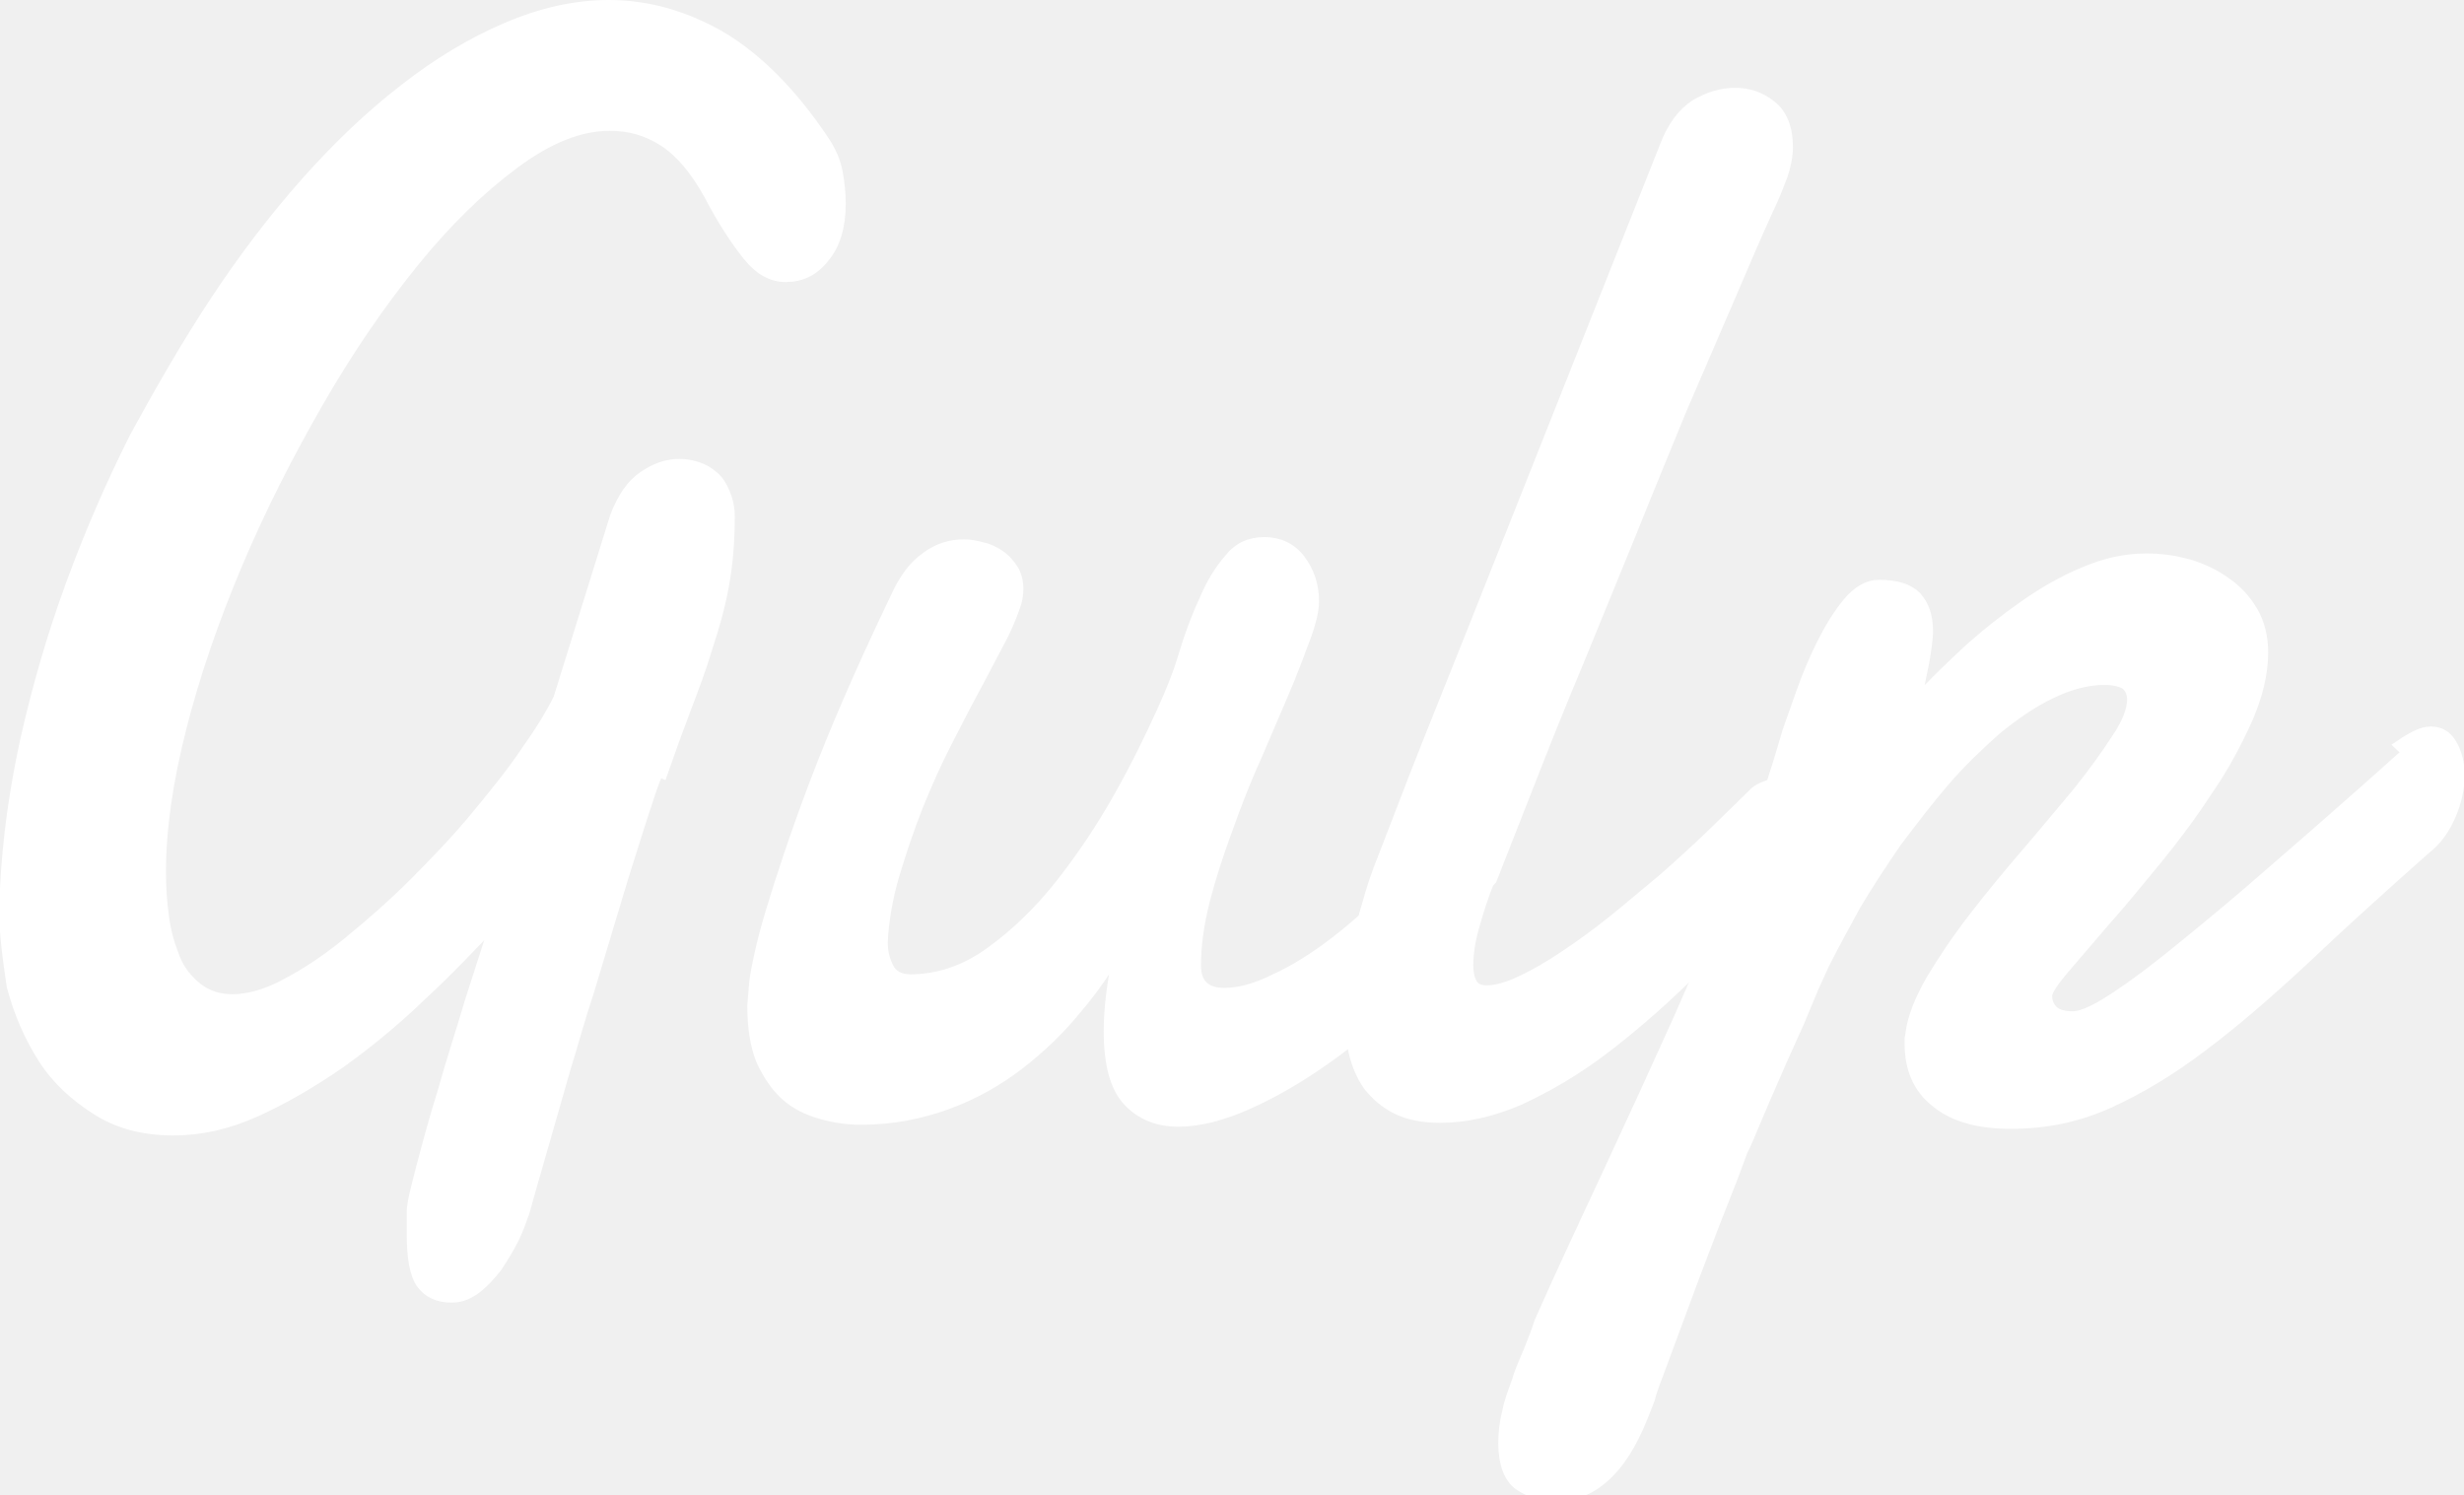
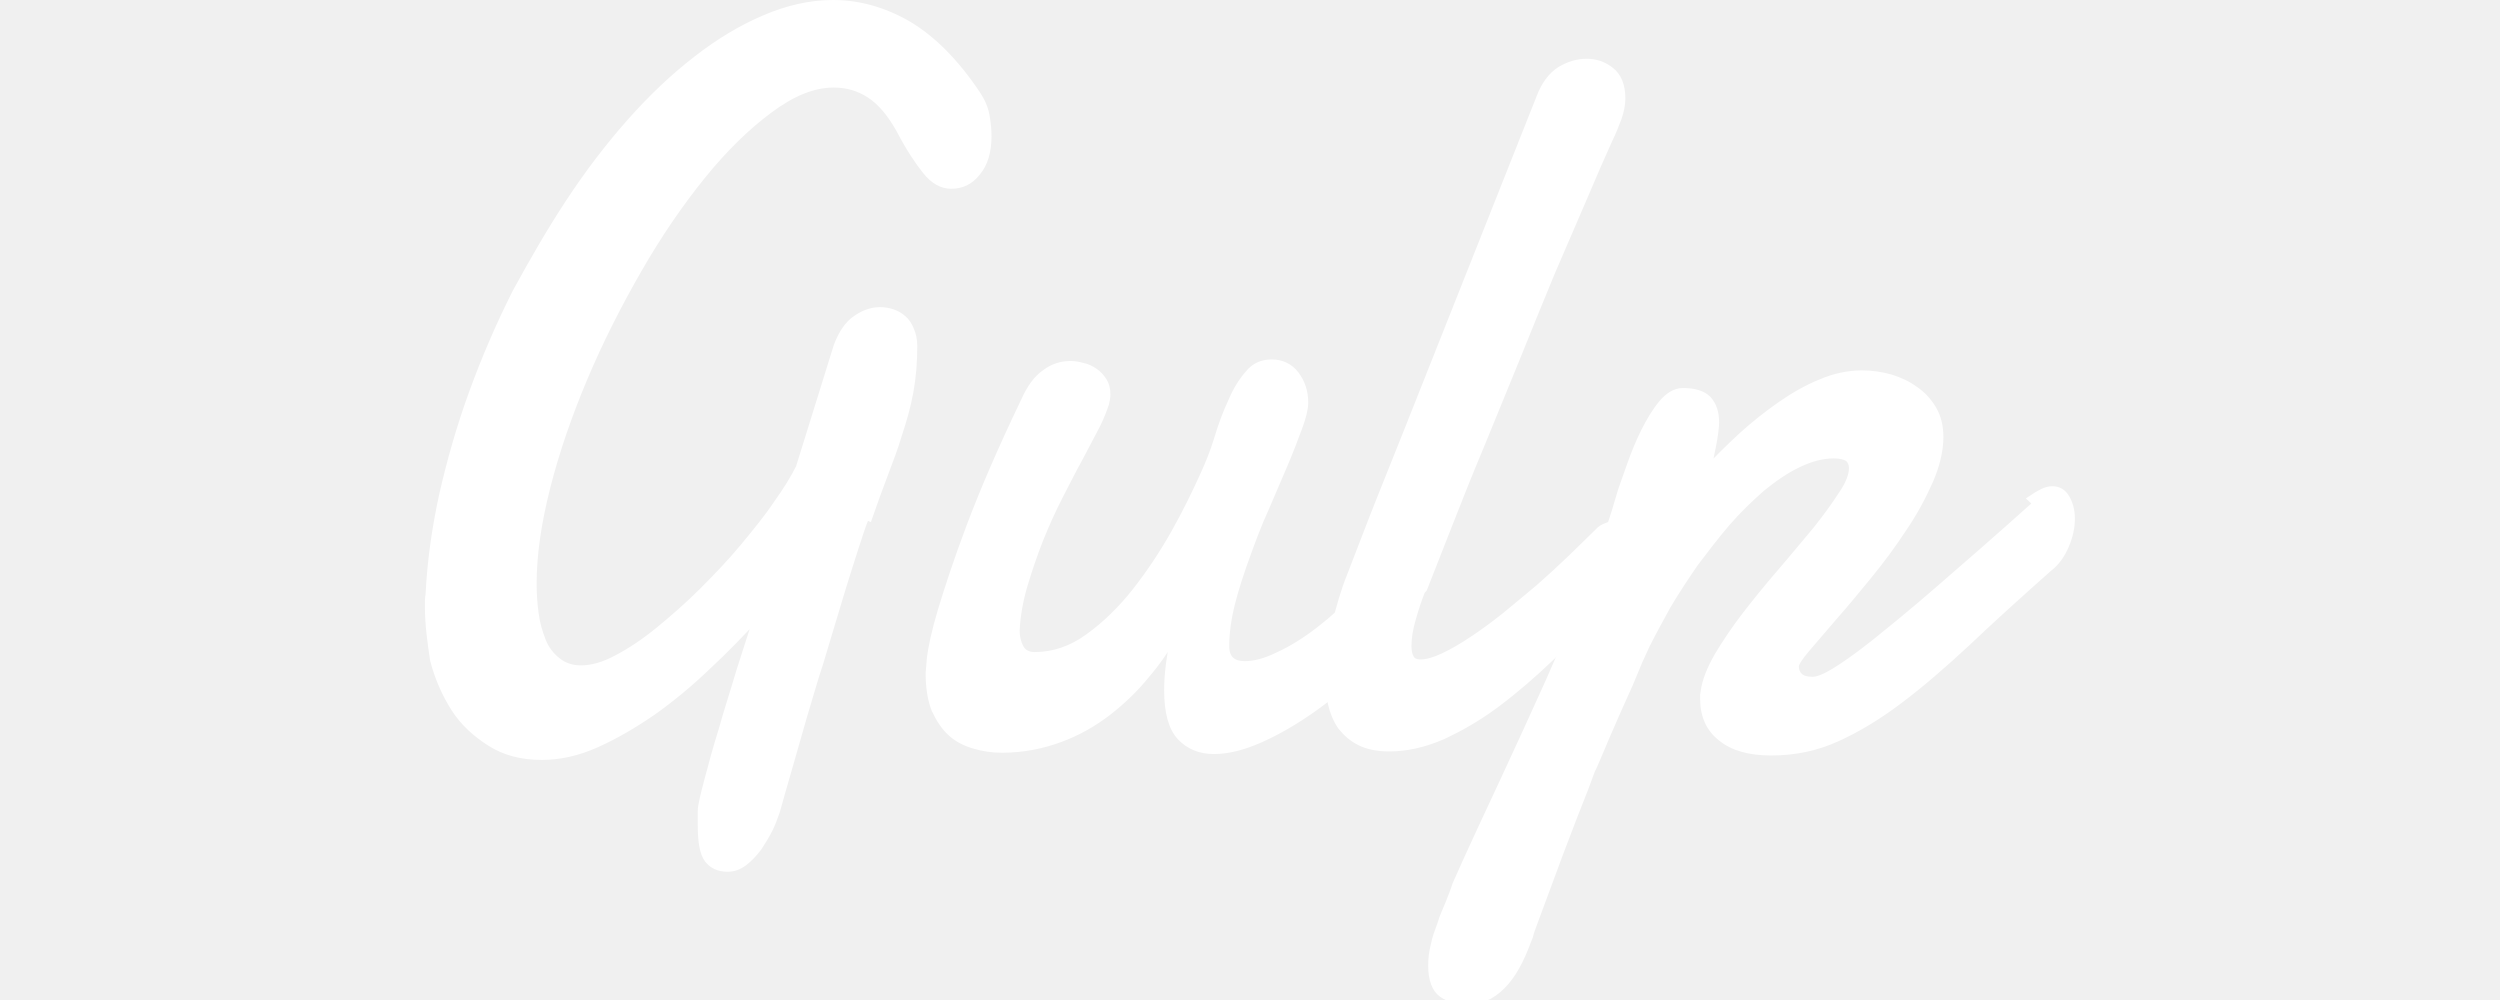
- <svg xmlns="http://www.w3.org/2000/svg" width="252.54" height="153.16" viewBox="0 0 252.54 153.16">
+ <svg xmlns="http://www.w3.org/2000/svg" width="200" height="80" viewBox="0 0 252.54 153.16">
  <g fill="#FFF" stroke="#FFF" stroke-miterlimit="10">
    <path d="M67.53 79.12c-.17.26-.5 1.08-.95 2.45-.46 1.38-1.02 3.1-1.68 5.2-.66 2.07-1.38 4.4-2.14 6.97l-2.37 7.88c-.9 2.68-1.6 5.3-2.4 7.88l-2 6.98-1.5 5.22-.7 2.5c-.3.83-.6 1.75-1.1 2.77-.5 1-1.1 1.97-1.7 2.88-.7.9-1.4 1.67-2.2 2.27-.8.6-1.6.9-2.5.9-1.4 0-2.4-.48-3.1-1.4-.7-.95-1-2.66-1-5.16v-2.26c0-.83.4-2.4 1-4.68.6-2.3 1.3-4.88 2.2-7.76.8-2.9 1.8-5.88 2.7-8.97l2.7-8.4c-2.4 2.6-4.9 5.2-7.6 7.7-2.7 2.6-5.5 4.9-8.3 6.9-2.9 2-5.8 3.7-8.7 5-2.9 1.3-5.7 1.9-8.4 1.9-3.1 0-5.7-.7-7.9-2.1-2.2-1.4-4.1-3.1-5.5-5.3s-2.5-4.7-3.2-7.4C.8 98.5.4 95.7.4 93v-1c0-.3.04-.63.1-.94.24-5 .95-10.1 2.1-15.34 1.2-5.28 2.7-10.5 4.6-15.7 1.9-5.2 4.1-10.3 6.6-15.26C16.4 40 19.1 35.3 22 30.9s6.02-8.5 9.3-12.2c3.3-3.72 6.67-6.92 10.14-9.6 3.46-2.7 6.96-4.8 10.5-6.3 3.5-1.5 7-2.3 10.46-2.3 4 0 7.86 1.1 11.6 3.27C77.7 6 81.2 9.5 84.48 14.4c.74 1.1 1.2 2.2 1.4 3.32.2 1.1.3 2.17.3 3.15 0 2.34-.55 4.2-1.67 5.54-1.1 1.4-2.4 2-4 2-1.4 0-2.7-.7-3.9-2.2-1.2-1.5-2.6-3.6-4-6.3-1.4-2.5-2.9-4.3-4.6-5.4-1.7-1.1-3.5-1.6-5.5-1.6-3.1 0-6.3 1.3-9.8 3.9-3.5 2.6-6.9 5.9-10.3 10.1-3.4 4.2-6.7 9-9.8 14.4-3.1 5.4-5.9 10.9-8.3 16.6-2.4 5.7-4.3 11.2-5.7 16.7-1.4 5.5-2.1 10.4-2.1 14.8 0 1.5.1 3 .3 4.5.2 1.6.6 2.9 1.1 4.2s1.3 2.3 2.3 3.1c1 .8 2.2 1.2 3.6 1.2 1.6 0 3.5-.5 5.5-1.6 2.1-1.1 4.2-2.5 6.4-4.3 2.2-1.8 4.5-3.8 6.7-6s4.4-4.5 6.3-6.8c1.9-2.3 3.7-4.5 5.1-6.6 1.5-2.1 2.6-3.9 3.4-5.5L63 53c.74-1.97 1.7-3.38 2.93-4.2 1.2-.84 2.43-1.26 3.7-1.26.6 0 1.23.1 1.85.3.6.2 1.18.52 1.67.96.5.4.87 1 1.16 1.7.3.7.5 1.5.5 2.5 0 2.5-.2 4.86-.6 7.04-.4 2.2-1 4.3-1.7 6.4-.6 2.05-1.4 4.14-2.2 6.25-.8 2.1-1.6 4.3-2.4 6.6zm83.03 15.28c-1.93 2.6-4.18 5.14-6.74 7.6-2.57 2.48-5.22 4.68-7.94 6.6-2.72 1.92-5.4 3.47-8.03 4.64-2.64 1.17-5 1.75-7.1 1.75s-3.83-.7-5.15-2.1c-1.32-1.4-1.98-3.8-1.98-7.2 0-2.4.36-5.2 1.06-8.4-1.14 2-2.57 4.1-4.28 6.1-1.7 2.1-3.67 4-5.86 5.7-2.2 1.7-4.66 3.1-7.38 4.1-2.72 1-5.68 1.6-8.9 1.6-1.43 0-2.83-.2-4.17-.6-1.4-.4-2.6-1-3.6-1.9-1-.9-1.8-2.1-2.5-3.6-.6-1.5-.9-3.4-.9-5.6l.2-2.4c.2-1.5.7-4 1.7-7.3s2.4-7.6 4.4-12.9c2-5.3 4.7-11.6 8.3-19.1.9-2 1.9-3.4 3.2-4.3 1.2-.9 2.5-1.3 3.9-1.3.6 0 1.2.1 1.9.3.6.1 1.2.4 1.8.8.6.4 1 .9 1.4 1.5.3.5.5 1.2.5 2 0 .5-.1 1-.2 1.4-.3.9-.7 2-1.4 3.4l-2.6 4.94c-1 1.8-2 3.8-3.1 5.92-1.1 2.13-2.1 4.4-3 6.62-.9 2.3-1.7 4.65-2.4 7-.7 2.4-1.1 4.7-1.2 6.9 0 1 .2 1.8.6 2.6.4.8 1.2 1.2 2.2 1.2 2.8 0 5.6-.9 8.2-2.8 2.6-1.87 5-4.2 7.2-6.98 2.2-2.8 4.2-5.8 6-9 1.8-3.2 3.2-6.1 4.4-8.74.8-1.77 1.6-3.67 2.2-5.7.6-2 1.3-3.9 2.1-5.6.7-1.7 1.6-3.16 2.6-4.3.9-1.14 2.1-1.7 3.6-1.7s2.8.6 3.7 1.8c.9 1.2 1.4 2.6 1.4 4.3 0 .9-.3 2.2-.9 3.8-.6 1.6-1.3 3.5-2.2 5.6l-2.9 6.77c-1.1 2.4-2 4.8-2.9 7.3-.9 2.45-1.7 4.9-2.3 7.24-.6 2.4-.9 4.6-.9 6.6 0 1.9 1 2.8 2.9 2.8 1.4 0 3.1-.4 5.1-1.4 2-.9 4.1-2.2 6.3-3.9 2.2-1.7 4.4-3.7 6.6-6 2.2-2.3 4.2-4.74 5.9-7.4l.7 10.6z" />
    <path d="M152.6 90.5c-.48 1.2-.95 2.6-1.4 4.18-.47 1.58-.7 3-.7 4.25 0 .78.13 1.4.4 1.87.26.47.76.7 1.5.7.93 0 2.08-.32 3.47-.97 1.38-.65 2.87-1.5 4.47-2.58 1.6-1.06 3.28-2.28 5-3.66 1.74-1.4 3.47-2.9 5.18-4.3 1.7-1.5 3.34-3 4.9-4.5 1.56-1.5 2.96-2.9 4.2-4.1.34-.4.75-.6 1.24-.8.48-.2.9-.3 1.25-.3.9 0 1.6.3 2.2 1.1.6.7.9 1.7.9 2.9 0 1.1-.3 2.3-.9 3.6-.6 1.3-1.7 2.6-3.2 3.9-2.8 3-5.6 5.9-8.5 8.7-2.8 2.7-5.7 5.2-8.5 7.3-2.8 2.1-5.6 3.7-8.4 5-2.8 1.2-5.5 1.8-8.1 1.8-1.8 0-3.3-.3-4.5-.9-1.2-.6-2.1-1.4-2.9-2.4-.7-1-1.2-2.2-1.5-3.5-.3-1.4-.4-2.8-.4-4.3 0-2.6.3-5.2 1-7.9s1.4-5.2 2.3-7.4c1.6-4.1 3.1-8.1 4.7-12.1l4.4-11L170.6 15c.75-2 1.8-3.42 3.15-4.3 1.36-.8 2.7-1.2 4.07-1.2 1.4 0 2.6.4 3.74 1.3 1.1.86 1.7 2.3 1.7 4.27 0 .93-.2 1.92-.55 2.96-.4 1-.8 2.14-1.4 3.33-1.1 2.42-2.4 5.4-3.9 8.94l-5 11.6c-1.7 4.15-3.5 8.5-5.3 13l-5.4 13.2c-1.8 4.28-3.4 8.3-4.9 12.14l-3.9 9.93z" />
    <path d="M245.9 76.4c.63-.43 1.2-.77 1.73-1.03.52-.26 1.03-.4 1.5-.4.97 0 1.7.44 2.18 1.3.5.86.8 1.9.8 3.16 0 1.35-.3 2.73-.9 4.13-.6 1.4-1.4 2.58-2.6 3.5-4.7 4.17-8.9 7.97-12.5 11.4-3.7 3.43-7.1 6.38-10.4 8.85-3.3 2.5-6.5 4.4-9.6 5.8-3.1 1.4-6.4 2.1-10 2.1-3.3 0-5.9-.7-7.7-2.2-1.8-1.4-2.7-3.4-2.7-6v-.6c0-.1.1-.4.1-.6.2-1.5.9-3.3 2.1-5.4 1.2-2 2.6-4.1 4.3-6.3s3.5-4.4 5.4-6.6c1.9-2.2 3.6-4.3 5.3-6.3 1.6-2 2.9-3.8 4-5.5 1.1-1.6 1.6-3 1.6-4 0-.6-.2-1.1-.62-1.5-.47-.3-1.2-.5-2.2-.5-1.8 0-3.6.5-5.46 1.4-1.9.9-3.76 2.2-5.6 3.7-1.8 1.6-3.6 3.3-5.32 5.3s-3.3 4.1-4.9 6.2c-1.5 2.2-2.9 4.3-4.2 6.5-1.2 2.2-2.3 4.2-3.2 6l-1.1 2.4-1.5 3.6-1.8 4-1.7 3.9-1.4 3.3c-.4 1-.7 1.6-.9 2-.2.5-.5 1.4-1 2.7l-1.8 4.58-2.1 5.5-2 5.4-1.7 4.58c-.5 1.3-.8 2.18-.9 2.65-.5 1.3-1 2.6-1.6 3.8-.6 1.2-1.25 2.23-2.02 3.14-.76.9-1.64 1.65-2.63 2.2-1 .5-2.1.8-3.3.8-1.6 0-2.9-.4-3.9-1.12-1-.7-1.6-2.2-1.6-4.3 0-1 .1-2.1.4-3.2.2-1.1.6-2.12 1-3.2.3-1.1.8-2.1 1.2-3.1.4-1 .8-2 1.1-2.96 2.3-5.2 4.75-10.4 7.2-15.66s4.8-10.4 7.1-15.5c2.26-5.1 4.35-10.1 6.3-15.1 1.9-4.9 3.5-9.66 4.8-14.2l1.4-3.96c.6-1.7 1.3-3.4 2.1-5s1.7-3.1 2.7-4.3c1-1.2 2.1-1.83 3.2-1.83 1.8 0 3.07.4 3.86 1.2.8.88 1.2 2 1.2 3.6 0 .3-.04.8-.13 1.5-.1.7-.2 1.4-.36 2.15l-.43 2.1c-.1.7-.3 1.2-.4 1.5 1.6-1.76 3.4-3.5 5.28-5.25 1.9-1.73 3.9-3.3 5.9-4.7s4.1-2.6 6.2-3.45c2.1-.9 4.2-1.35 6.3-1.35 1.5 0 2.9.2 4.36.6 1.4.42 2.7 1.03 3.8 1.84 1.17.8 2.08 1.8 2.78 3 .7 1.2 1.05 2.63 1.05 4.24 0 2.13-.56 4.4-1.6 6.8-1.1 2.44-2.4 4.9-4.06 7.3-1.6 2.46-3.37 4.84-5.26 7.15-1.9 2.3-3.6 4.4-5.3 6.3l-4.2 4.9c-1.1 1.3-1.7 2.2-1.72 2.7 0 .6.2 1.1.6 1.5s1.1.6 2 .6c.78 0 1.88-.45 3.3-1.3 1.48-.9 3.5-2.3 6.1-4.36 2.6-2.1 5.96-4.8 9.97-8.3 4-3.46 9-7.8 14.87-13.07z" />
  </g>
</svg>
